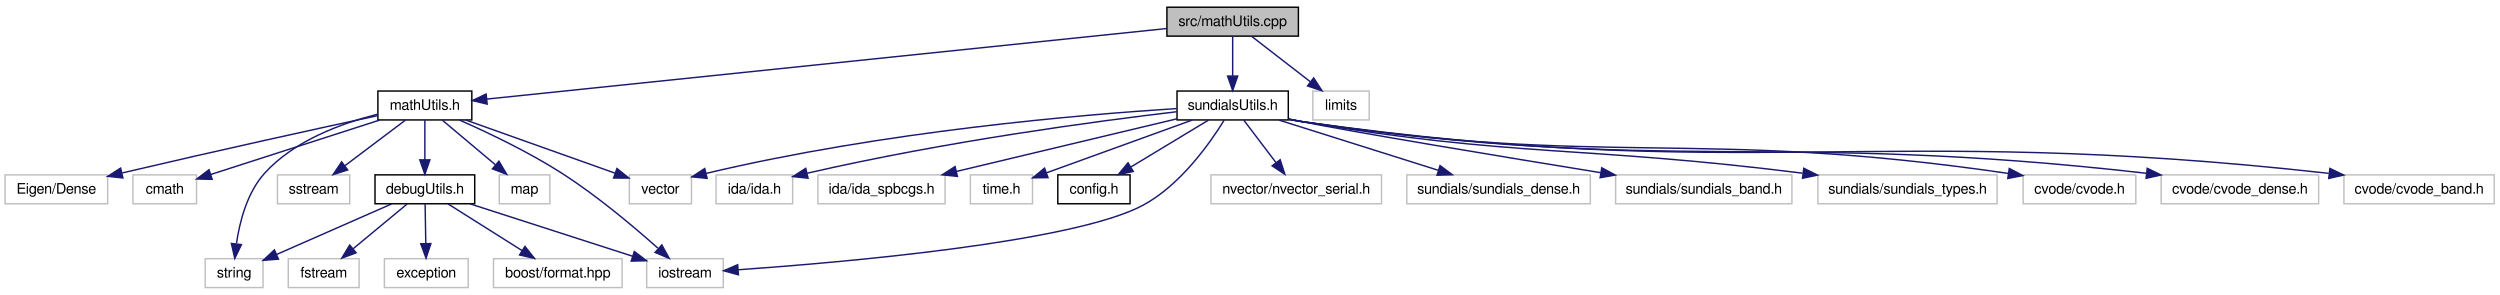
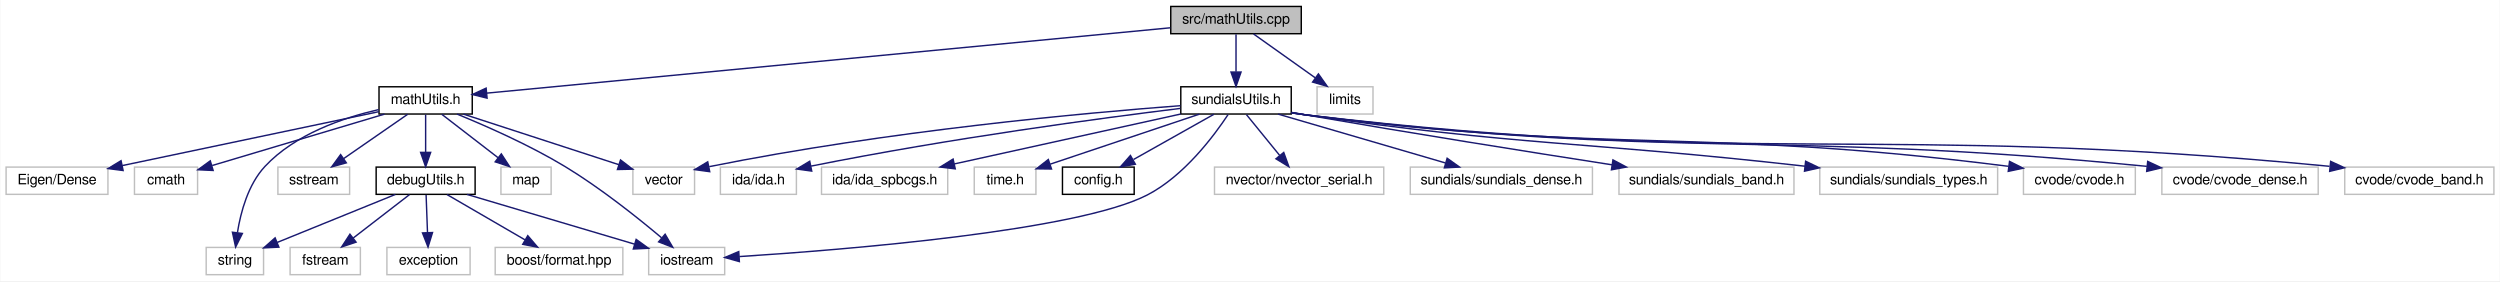
- <svg xmlns="http://www.w3.org/2000/svg" xmlns:xlink="http://www.w3.org/1999/xlink" width="1730pt" height="204pt" viewBox="0.00 0.00 1730.00 204.00">
-   <g id="graph1" class="graph" transform="scale(1 1) rotate(0) translate(4 200)">
-     <polygon fill="white" stroke="white" points="-4,5 -4,-200 1727,-200 1727,5 -4,5" />
+ <svg xmlns="http://www.w3.org/2000/svg" xmlns:xlink="http://www.w3.org/1999/xlink" width="1743pt" height="196pt" viewBox="0.00 0.00 1742.50 196.00">
+   <g id="graph0" class="graph" transform="scale(1 1) rotate(0) translate(4 192)">
+     <polygon fill="white" stroke="none" points="-4,4 -4,-192 1738.5,-192 1738.5,4 -4,4" />
    <g id="node1" class="node">
-       <polygon fill="#bfbfbf" stroke="black" points="803.5,-175 803.5,-195 894.5,-195 894.5,-175 803.5,-175" />
-       <text text-anchor="middle" x="849" y="-182" font-family="FreeSans" font-size="10.00">src/mathUtils.cpp</text>
+       <polygon fill="#bfbfbf" stroke="black" points="812,-168.5 812,-187.5 903,-187.5 903,-168.5 812,-168.5" />
+       <text text-anchor="middle" x="857.5" y="-175.5" font-family="FreeSans" font-size="10.00">src/mathUtils.cpp</text>
+     </g>
+     <g id="node2" class="node">
+       <g id="a_node2">
+         <a xlink:href="mathUtils_8h.html" target="_top" xlink:title="mathUtils.h">
+           <polygon fill="white" stroke="black" points="260,-112.5 260,-131.5 325,-131.5 325,-112.5 260,-112.5" />
+           <text text-anchor="middle" x="292.5" y="-119.5" font-family="FreeSans" font-size="10.00">mathUtils.h</text>
+         </a>
+       </g>
+     </g>
+     <g id="edge1" class="edge">
+       <path fill="none" stroke="midnightblue" d="M811.742,-172.627C704.687,-162.395 439.12,-137.013 335.179,-127.079" />
+       <polygon fill="midnightblue" stroke="midnightblue" points="335.342,-123.579 325.055,-126.111 334.676,-130.547 335.342,-123.579" />
+     </g>
+     <g id="node14" class="node">
+       <g id="a_node14">
+         <a xlink:href="sundialsUtils_8h.html" target="_top" xlink:title="sundialsUtils.h">
+           <polygon fill="white" stroke="black" points="819,-112.5 819,-131.5 896,-131.5 896,-112.5 819,-112.5" />
+           <text text-anchor="middle" x="857.5" y="-119.5" font-family="FreeSans" font-size="10.00">sundialsUtils.h</text>
+         </a>
+       </g>
+     </g>
+     <g id="edge15" class="edge">
+       <path fill="none" stroke="midnightblue" d="M857.5,-168.083C857.5,-161.006 857.5,-150.861 857.5,-141.986" />
+       <polygon fill="midnightblue" stroke="midnightblue" points="861,-141.751 857.5,-131.751 854,-141.751 861,-141.751" />
+     </g>
+     <g id="node26" class="node">
+       <polygon fill="white" stroke="#bfbfbf" points="914,-112.5 914,-131.5 953,-131.5 953,-112.5 914,-112.5" />
+       <text text-anchor="middle" x="933.5" y="-119.5" font-family="FreeSans" font-size="10.00">limits</text>
+     </g>
+     <g id="edge29" class="edge">
+       <path fill="none" stroke="midnightblue" d="M869.711,-168.324C881.276,-160.107 898.875,-147.602 912.661,-137.807" />
+       <polygon fill="midnightblue" stroke="midnightblue" points="914.943,-140.479 921.067,-131.834 910.888,-134.773 914.943,-140.479" />
    </g>
    <g id="node3" class="node">
-       <a xlink:href="mathUtils_8h.html" target="_top" xlink:title="mathUtils.h">
-         <polygon fill="white" stroke="black" points="257.5,-117 257.5,-137 322.5,-137 322.5,-117 257.5,-117" />
-         <text text-anchor="middle" x="290" y="-124" font-family="FreeSans" font-size="10.00">mathUtils.h</text>
-       </a>
+       <polygon fill="white" stroke="#bfbfbf" points="437,-56.5 437,-75.5 480,-75.5 480,-56.5 437,-56.5" />
+       <text text-anchor="middle" x="458.5" y="-63.5" font-family="FreeSans" font-size="10.00">vector</text>
    </g>
    <g id="edge2" class="edge">
-       <path fill="none" stroke="midnightblue" d="M803.255,-180.254C697.249,-169.255 435.994,-142.148 332.865,-131.448" />
-       <polygon fill="midnightblue" stroke="midnightblue" points="333.12,-127.955 322.812,-130.404 332.397,-134.918 333.12,-127.955" />
-     </g>
-     <g id="node29" class="node">
-       <a xlink:href="sundialsUtils_8h.html" target="_top" xlink:title="sundialsUtils.h">
-         <polygon fill="white" stroke="black" points="810.5,-117 810.5,-137 887.5,-137 887.5,-117 810.5,-117" />
-         <text text-anchor="middle" x="849" y="-124" font-family="FreeSans" font-size="10.00">sundialsUtils.h</text>
-       </a>
-     </g>
-     <g id="edge30" class="edge">
-       <path fill="none" stroke="midnightblue" d="M849,-174.897C849,-167.339 849,-156.748 849,-147.446" />
-       <polygon fill="midnightblue" stroke="midnightblue" points="852.5,-147.378 849,-137.378 845.5,-147.378 852.5,-147.378" />
-     </g>
-     <g id="node55" class="node">
-       <polygon fill="white" stroke="#bfbfbf" points="904.5,-117 904.5,-137 943.5,-137 943.5,-117 904.5,-117" />
-       <text text-anchor="middle" x="924" y="-124" font-family="FreeSans" font-size="10.00">limits</text>
-     </g>
-     <g id="edge58" class="edge">
-       <path fill="none" stroke="midnightblue" d="M862.064,-174.897C873.287,-166.218 889.683,-153.538 902.786,-143.405" />
-       <polygon fill="midnightblue" stroke="midnightblue" points="905.065,-146.068 910.834,-137.182 900.782,-140.53 905.065,-146.068" />
+       <path fill="none" stroke="midnightblue" d="M318.803,-112.444C348.253,-102.863 395.945,-87.349 427.266,-77.16" />
+       <polygon fill="midnightblue" stroke="midnightblue" points="428.39,-80.476 436.816,-74.054 426.224,-73.819 428.39,-80.476" />
+     </g>
+     <g id="node4" class="node">
+       <polygon fill="white" stroke="#bfbfbf" points="89.5,-56.5 89.5,-75.5 133.5,-75.5 133.5,-56.5 89.5,-56.5" />
+       <text text-anchor="middle" x="111.5" y="-63.5" font-family="FreeSans" font-size="10.00">cmath</text>
+     </g>
+     <g id="edge3" class="edge">
+       <path fill="none" stroke="midnightblue" d="M263.82,-112.444C231.118,-102.687 177.788,-86.776 143.69,-76.604" />
+       <polygon fill="midnightblue" stroke="midnightblue" points="144.353,-73.149 133.769,-73.644 142.351,-79.857 144.353,-73.149" />
    </g>
    <g id="node5" class="node">
-       <polygon fill="white" stroke="#bfbfbf" points="431.5,-59 431.5,-79 474.5,-79 474.5,-59 431.5,-59" />
-       <text text-anchor="middle" x="453" y="-66" font-family="FreeSans" font-size="10.00">vector</text>
+       <polygon fill="white" stroke="#bfbfbf" points="448,-0.5 448,-19.5 501,-19.5 501,-0.5 448,-0.5" />
+       <text text-anchor="middle" x="474.5" y="-7.5" font-family="FreeSans" font-size="10.00">iostream</text>
    </g>
    <g id="edge4" class="edge">
-       <path fill="none" stroke="midnightblue" d="M318.392,-116.897C347.238,-106.633 391.805,-90.775 421.667,-80.149" />
-       <polygon fill="midnightblue" stroke="midnightblue" points="422.938,-83.412 431.186,-76.762 420.592,-76.817 422.938,-83.412" />
+       <path fill="none" stroke="midnightblue" d="M314.382,-112.463C334.509,-104.24 364.873,-90.883 389.5,-76 414.277,-61.026 440.386,-40.196 457.024,-26.189" />
+       <polygon fill="midnightblue" stroke="midnightblue" points="459.467,-28.705 464.804,-19.552 454.925,-23.379 459.467,-28.705" />
+     </g>
+     <g id="node6" class="node">
+       <polygon fill="white" stroke="#bfbfbf" points="189.5,-56.5 189.5,-75.5 239.5,-75.5 239.5,-56.5 189.5,-56.5" />
+       <text text-anchor="middle" x="214.5" y="-63.5" font-family="FreeSans" font-size="10.00">sstream</text>
+     </g>
+     <g id="edge5" class="edge">
+       <path fill="none" stroke="midnightblue" d="M279.968,-112.324C267.914,-103.979 249.473,-91.212 235.231,-81.352" />
+       <polygon fill="midnightblue" stroke="midnightblue" points="237.215,-78.469 227.001,-75.654 233.231,-84.224 237.215,-78.469" />
    </g>
    <g id="node7" class="node">
-       <polygon fill="white" stroke="#bfbfbf" points="88,-59 88,-79 132,-79 132,-59 88,-59" />
-       <text text-anchor="middle" x="110" y="-66" font-family="FreeSans" font-size="10.00">cmath</text>
+       <polygon fill="white" stroke="#bfbfbf" points="139.5,-0.5 139.5,-19.5 179.5,-19.5 179.5,-0.5 139.5,-0.5" />
+       <text text-anchor="middle" x="159.5" y="-7.5" font-family="FreeSans" font-size="10.00">string</text>
    </g>
    <g id="edge6" class="edge">
-       <path fill="none" stroke="midnightblue" d="M258.646,-116.897C225.876,-106.338 174.732,-89.858 141.797,-79.246" />
-       <polygon fill="midnightblue" stroke="midnightblue" points="142.793,-75.889 132.201,-76.154 140.646,-82.552 142.793,-75.889" />
+       <path fill="none" stroke="midnightblue" d="M259.794,-115.607C234.862,-109.863 201.368,-98.373 180.5,-76 168.756,-63.409 163.578,-44.193 161.296,-29.916" />
+       <polygon fill="midnightblue" stroke="midnightblue" points="164.738,-29.231 160.017,-19.746 157.793,-30.105 164.738,-29.231" />
+     </g>
+     <g id="node8" class="node">
+       <polygon fill="white" stroke="#bfbfbf" points="345,-56.5 345,-75.5 380,-75.5 380,-56.5 345,-56.5" />
+       <text text-anchor="middle" x="362.5" y="-63.5" font-family="FreeSans" font-size="10.00">map</text>
+     </g>
+     <g id="edge7" class="edge">
+       <path fill="none" stroke="midnightblue" d="M303.747,-112.324C314.297,-104.185 330.301,-91.84 342.942,-82.087" />
+       <polygon fill="midnightblue" stroke="midnightblue" points="345.269,-84.713 351.049,-75.834 340.993,-79.171 345.269,-84.713" />
    </g>
    <g id="node9" class="node">
-       <polygon fill="white" stroke="#bfbfbf" points="443.5,-1 443.5,-21 496.5,-21 496.5,-1 443.5,-1" />
-       <text text-anchor="middle" x="470" y="-8" font-family="FreeSans" font-size="10.00">iostream</text>
+       <g id="a_node9">
+         <a xlink:href="debugUtils_8h.html" target="_top" xlink:title="debugUtils.h">
+           <polygon fill="white" stroke="black" points="258,-56.5 258,-75.5 327,-75.5 327,-56.5 258,-56.5" />
+           <text text-anchor="middle" x="292.5" y="-63.5" font-family="FreeSans" font-size="10.00">debugUtils.h</text>
+         </a>
+       </g>
    </g>
    <g id="edge8" class="edge">
-       <path fill="none" stroke="midnightblue" d="M313.823,-116.993C333.53,-108.302 361.927,-94.811 385,-80 409.245,-64.437 434.579,-43.114 451.212,-28.307" />
-       <polygon fill="midnightblue" stroke="midnightblue" points="453.984,-30.52 459.065,-21.224 449.295,-25.323 453.984,-30.52" />
+       <path fill="none" stroke="midnightblue" d="M292.5,-112.083C292.5,-105.006 292.5,-94.861 292.5,-85.987" />
+       <polygon fill="midnightblue" stroke="midnightblue" points="296,-85.751 292.5,-75.751 289,-85.751 296,-85.751" />
+     </g>
+     <g id="node13" class="node">
+       <polygon fill="white" stroke="#bfbfbf" points="0,-56.5 0,-75.5 71,-75.5 71,-56.5 0,-56.5" />
+       <text text-anchor="middle" x="35.5" y="-63.5" font-family="FreeSans" font-size="10.00">Eigen/Dense</text>
+     </g>
+     <g id="edge14" class="edge">
+       <path fill="none" stroke="midnightblue" d="M259.951,-114.161C214.618,-104.636 132.271,-87.333 80.916,-76.543" />
+       <polygon fill="midnightblue" stroke="midnightblue" points="81.585,-73.107 71.079,-74.476 80.145,-79.957 81.585,-73.107" />
+     </g>
+     <g id="edge10" class="edge">
+       <path fill="none" stroke="midnightblue" d="M321.338,-56.444C352.994,-47.051 403.874,-31.955 438.217,-21.765" />
+       <polygon fill="midnightblue" stroke="midnightblue" points="439.278,-25.102 447.869,-18.901 437.286,-18.391 439.278,-25.102" />
+     </g>
+     <g id="edge9" class="edge">
+       <path fill="none" stroke="midnightblue" d="M271.426,-56.444C249.182,-47.412 213.948,-33.107 188.96,-22.961" />
+       <polygon fill="midnightblue" stroke="midnightblue" points="190.187,-19.682 179.605,-19.163 187.554,-26.168 190.187,-19.682" />
+     </g>
+     <g id="node10" class="node">
+       <polygon fill="white" stroke="#bfbfbf" points="198,-0.5 198,-19.5 247,-19.5 247,-0.5 198,-0.5" />
+       <text text-anchor="middle" x="222.5" y="-7.5" font-family="FreeSans" font-size="10.00">fstream</text>
+     </g>
+     <g id="edge11" class="edge">
+       <path fill="none" stroke="midnightblue" d="M281.253,-56.324C270.703,-48.185 254.699,-35.84 242.058,-26.087" />
+       <polygon fill="midnightblue" stroke="midnightblue" points="244.007,-23.171 233.951,-19.834 239.731,-28.713 244.007,-23.171" />
    </g>
    <g id="node11" class="node">
-       <polygon fill="white" stroke="#bfbfbf" points="188,-59 188,-79 238,-79 238,-59 188,-59" />
-       <text text-anchor="middle" x="213" y="-66" font-family="FreeSans" font-size="10.00">sstream</text>
-     </g>
-     <g id="edge10" class="edge">
-       <path fill="none" stroke="midnightblue" d="M276.588,-116.897C265.065,-108.218 248.232,-95.538 234.779,-85.405" />
-       <polygon fill="midnightblue" stroke="midnightblue" points="236.61,-82.403 226.517,-79.182 232.399,-87.994 236.61,-82.403" />
-     </g>
-     <g id="node13" class="node">
-       <polygon fill="white" stroke="#bfbfbf" points="138,-1 138,-21 178,-21 178,-1 138,-1" />
-       <text text-anchor="middle" x="158" y="-8" font-family="FreeSans" font-size="10.00">string</text>
+       <polygon fill="white" stroke="#bfbfbf" points="265.5,-0.5 265.5,-19.5 323.5,-19.5 323.5,-0.5 265.5,-0.5" />
+       <text text-anchor="middle" x="294.5" y="-7.5" font-family="FreeSans" font-size="10.00">exception</text>
    </g>
    <g id="edge12" class="edge">
-       <path fill="none" stroke="midnightblue" d="M257.452,-121.003C232.669,-114.803 199.44,-102.71 179,-80 166.984,-66.65 161.841,-46.599 159.641,-31.546" />
-       <polygon fill="midnightblue" stroke="midnightblue" points="163.072,-30.745 158.467,-21.204 156.117,-31.535 163.072,-30.745" />
+       <path fill="none" stroke="midnightblue" d="M292.83,-56.083C293.092,-49.006 293.468,-38.861 293.797,-29.986" />
+       <polygon fill="midnightblue" stroke="midnightblue" points="297.303,-29.874 294.176,-19.751 290.308,-29.615 297.303,-29.874" />
+     </g>
+     <g id="node12" class="node">
+       <polygon fill="white" stroke="#bfbfbf" points="341,-0.5 341,-19.5 430,-19.5 430,-0.5 341,-0.5" />
+       <text text-anchor="middle" x="385.5" y="-7.5" font-family="FreeSans" font-size="10.00">boost/format.hpp</text>
+     </g>
+     <g id="edge13" class="edge">
+       <path fill="none" stroke="midnightblue" d="M307.442,-56.324C322.085,-47.822 344.634,-34.729 361.738,-24.797" />
+       <polygon fill="midnightblue" stroke="midnightblue" points="363.705,-27.703 370.595,-19.654 360.19,-21.649 363.705,-27.703" />
+     </g>
+     <g id="edge26" class="edge">
+       <path fill="none" stroke="midnightblue" d="M818.76,-118.324C753.099,-113.343 615.695,-100.997 490.234,-75.817" />
+       <polygon fill="midnightblue" stroke="midnightblue" points="490.567,-72.313 480.069,-73.743 489.168,-79.171 490.567,-72.313" />
+     </g>
+     <g id="edge25" class="edge">
+       <path fill="none" stroke="midnightblue" d="M851.917,-112.049C842.342,-97.556 821.307,-69.244 795.5,-56 746.468,-30.837 584.556,-17.836 511.197,-13.117" />
+       <polygon fill="midnightblue" stroke="midnightblue" points="511.24,-9.613 501.04,-12.48 510.802,-16.599 511.24,-9.613" />
    </g>
    <g id="node15" class="node">
-       <polygon fill="white" stroke="#bfbfbf" points="341.5,-59 341.5,-79 376.5,-79 376.5,-59 341.5,-59" />
-       <text text-anchor="middle" x="359" y="-66" font-family="FreeSans" font-size="10.00">map</text>
-     </g>
-     <g id="edge14" class="edge">
-       <path fill="none" stroke="midnightblue" d="M302.019,-116.897C312.183,-108.353 326.959,-95.933 338.917,-85.881" />
-       <polygon fill="midnightblue" stroke="midnightblue" points="341.251,-88.491 346.654,-79.378 336.747,-83.133 341.251,-88.491" />
+       <polygon fill="white" stroke="#bfbfbf" points="842.5,-56.5 842.5,-75.5 960.5,-75.5 960.5,-56.5 842.5,-56.5" />
+       <text text-anchor="middle" x="901.5" y="-63.5" font-family="FreeSans" font-size="10.00">nvector/nvector_serial.h</text>
+     </g>
+     <g id="edge16" class="edge">
+       <path fill="none" stroke="midnightblue" d="M864.766,-112.083C871.045,-104.377 880.288,-93.033 887.931,-83.653" />
+       <polygon fill="midnightblue" stroke="midnightblue" points="890.766,-85.714 894.369,-75.751 885.339,-81.293 890.766,-85.714" />
+     </g>
+     <g id="node16" class="node">
+       <polygon fill="white" stroke="#bfbfbf" points="979,-56.5 979,-75.5 1106,-75.5 1106,-56.5 979,-56.5" />
+       <text text-anchor="middle" x="1042.5" y="-63.5" font-family="FreeSans" font-size="10.00">sundials/sundials_dense.h</text>
+     </g>
+     <g id="edge17" class="edge">
+       <path fill="none" stroke="midnightblue" d="M886.814,-112.444C918.342,-103.241 968.631,-88.562 1003.49,-78.388" />
+       <polygon fill="midnightblue" stroke="midnightblue" points="1004.7,-81.678 1013.32,-75.516 1002.74,-74.959 1004.7,-81.678" />
    </g>
    <g id="node17" class="node">
-       <a xlink:href="debugUtils_8h.html" target="_top" xlink:title="debugUtils.h">
-         <polygon fill="white" stroke="black" points="255.5,-59 255.5,-79 324.5,-79 324.5,-59 255.5,-59" />
-         <text text-anchor="middle" x="290" y="-66" font-family="FreeSans" font-size="10.00">debugUtils.h</text>
-       </a>
-     </g>
-     <g id="edge16" class="edge">
-       <path fill="none" stroke="midnightblue" d="M290,-116.897C290,-109.339 290,-98.748 290,-89.446" />
-       <polygon fill="midnightblue" stroke="midnightblue" points="293.5,-89.378 290,-79.378 286.5,-89.378 293.5,-89.378" />
-     </g>
-     <g id="node27" class="node">
-       <polygon fill="white" stroke="#bfbfbf" points="-0.5,-59 -0.5,-79 70.5,-79 70.5,-59 -0.5,-59" />
-       <text text-anchor="middle" x="35" y="-66" font-family="FreeSans" font-size="10.00">Eigen/Dense</text>
+       <polygon fill="white" stroke="#bfbfbf" points="1124.5,-56.5 1124.5,-75.5 1246.5,-75.5 1246.5,-56.5 1124.5,-56.5" />
+       <text text-anchor="middle" x="1185.5" y="-63.5" font-family="FreeSans" font-size="10.00">sundials/sundials_band.h</text>
+     </g>
+     <g id="edge18" class="edge">
+       <path fill="none" stroke="midnightblue" d="M896.257,-113.644C899.382,-113.078 902.493,-112.523 905.5,-112 978.713,-99.255 1062.93,-85.896 1119.72,-77.077" />
+       <polygon fill="midnightblue" stroke="midnightblue" points="1120.3,-80.529 1129.65,-75.539 1119.23,-73.612 1120.3,-80.529" />
+     </g>
+     <g id="node18" class="node">
+       <polygon fill="white" stroke="#bfbfbf" points="1264.5,-56.5 1264.5,-75.5 1388.5,-75.5 1388.5,-56.5 1264.5,-56.5" />
+       <text text-anchor="middle" x="1326.5" y="-63.5" font-family="FreeSans" font-size="10.00">sundials/sundials_types.h</text>
+     </g>
+     <g id="edge19" class="edge">
+       <path fill="none" stroke="midnightblue" d="M896.227,-113.454C899.359,-112.93 902.479,-112.438 905.5,-112 1057.09,-90.031 1098.46,-93.67 1254.23,-76.116" />
+       <polygon fill="midnightblue" stroke="midnightblue" points="1254.63,-79.594 1264.17,-74.985 1253.84,-72.638 1254.63,-79.594" />
+     </g>
+     <g id="node19" class="node">
+       <polygon fill="white" stroke="#bfbfbf" points="1406.5,-56.5 1406.5,-75.5 1484.5,-75.5 1484.5,-56.5 1406.5,-56.5" />
+       <text text-anchor="middle" x="1445.5" y="-63.5" font-family="FreeSans" font-size="10.00">cvode/cvode.h</text>
+     </g>
+     <g id="edge20" class="edge">
+       <path fill="none" stroke="midnightblue" d="M896.213,-113.355C899.348,-112.854 902.473,-112.393 905.5,-112 1119.63,-84.18 1178.31,-103.638 1396.11,-76.034" />
+       <polygon fill="midnightblue" stroke="midnightblue" points="1396.79,-79.475 1406.26,-74.728 1395.9,-72.533 1396.79,-79.475" />
+     </g>
+     <g id="node20" class="node">
+       <polygon fill="white" stroke="#bfbfbf" points="1503,-56.5 1503,-75.5 1612,-75.5 1612,-56.5 1503,-56.5" />
+       <text text-anchor="middle" x="1557.5" y="-63.5" font-family="FreeSans" font-size="10.00">cvode/cvode_dense.h</text>
+     </g>
+     <g id="edge21" class="edge">
+       <path fill="none" stroke="midnightblue" d="M896.208,-113.315C899.344,-112.823 902.471,-112.375 905.5,-112 1162.04,-80.221 1231.25,-101.689 1492.55,-76.006" />
+       <polygon fill="midnightblue" stroke="midnightblue" points="1493.12,-79.466 1502.72,-74.992 1492.42,-72.501 1493.12,-79.466" />
+     </g>
+     <g id="node21" class="node">
+       <polygon fill="white" stroke="#bfbfbf" points="1630.5,-56.5 1630.5,-75.5 1734.5,-75.5 1734.5,-56.5 1630.5,-56.5" />
+       <text text-anchor="middle" x="1682.5" y="-63.5" font-family="FreeSans" font-size="10.00">cvode/cvode_band.h</text>
+     </g>
+     <g id="edge22" class="edge">
+       <path fill="none" stroke="midnightblue" d="M896.204,-113.279C899.341,-112.795 902.469,-112.359 905.5,-112 1218.52,-74.957 1302.62,-106.594 1619.88,-76.056" />
+       <polygon fill="midnightblue" stroke="midnightblue" points="1620.68,-79.495 1630.3,-75.039 1620,-72.528 1620.68,-79.495" />
+     </g>
+     <g id="node22" class="node">
+       <polygon fill="white" stroke="#bfbfbf" points="498,-56.5 498,-75.5 551,-75.5 551,-56.5 498,-56.5" />
+       <text text-anchor="middle" x="524.5" y="-63.5" font-family="FreeSans" font-size="10.00">ida/ida.h</text>
+     </g>
+     <g id="edge23" class="edge">
+       <path fill="none" stroke="midnightblue" d="M818.703,-116.423C763.518,-109.633 659.024,-95.745 561.237,-76.195" />
+       <polygon fill="midnightblue" stroke="midnightblue" points="561.684,-72.715 551.188,-74.161 560.295,-79.576 561.684,-72.715" />
+     </g>
+     <g id="node23" class="node">
+       <polygon fill="white" stroke="#bfbfbf" points="568.5,-56.5 568.5,-75.5 656.5,-75.5 656.5,-56.5 568.5,-56.5" />
+       <text text-anchor="middle" x="612.5" y="-63.5" font-family="FreeSans" font-size="10.00">ida/ida_spbcgs.h</text>
+     </g>
+     <g id="edge24" class="edge">
+       <path fill="none" stroke="midnightblue" d="M818.949,-112.503C776.264,-103.095 707.376,-87.912 661.045,-77.7" />
+       <polygon fill="midnightblue" stroke="midnightblue" points="661.749,-74.271 651.23,-75.536 660.242,-81.107 661.749,-74.271" />
+     </g>
+     <g id="node24" class="node">
+       <polygon fill="white" stroke="#bfbfbf" points="675,-56.5 675,-75.5 718,-75.5 718,-56.5 675,-56.5" />
+       <text text-anchor="middle" x="696.5" y="-63.5" font-family="FreeSans" font-size="10.00">time.h</text>
+     </g>
+     <g id="edge27" class="edge">
+       <path fill="none" stroke="midnightblue" d="M831.989,-112.444C803.789,-102.985 758.342,-87.742 727.958,-77.551" />
+       <polygon fill="midnightblue" stroke="midnightblue" points="728.871,-74.166 718.277,-74.304 726.645,-80.802 728.871,-74.166" />
+     </g>
+     <g id="node25" class="node">
+       <g id="a_node25">
+         <a xlink:href="config_8h.html" target="_top" xlink:title="config.h">
+           <polygon fill="white" stroke="black" points="736.5,-56.5 736.5,-75.5 786.5,-75.5 786.5,-56.5 736.5,-56.5" />
+           <text text-anchor="middle" x="761.5" y="-63.5" font-family="FreeSans" font-size="10.00">config.h</text>
+         </a>
+       </g>
    </g>
    <g id="edge28" class="edge">
-       <path fill="none" stroke="midnightblue" d="M257.408,-120.013C217.849,-111.473 148.86,-96.389 80.587,-80.339" />
-       <polygon fill="midnightblue" stroke="midnightblue" points="81.059,-76.854 70.522,-77.964 79.451,-83.667 81.059,-76.854" />
-     </g>
-     <g id="edge20" class="edge">
-       <path fill="none" stroke="midnightblue" d="M321.354,-58.897C352.663,-48.809 400.745,-33.315 433.694,-22.699" />
-       <polygon fill="midnightblue" stroke="midnightblue" points="434.953,-25.97 443.398,-19.572 432.806,-19.307 434.953,-25.97" />
-     </g>
-     <g id="edge18" class="edge">
-       <path fill="none" stroke="midnightblue" d="M267.007,-58.897C244.934,-49.199 211.494,-34.505 187.475,-23.951" />
-       <polygon fill="midnightblue" stroke="midnightblue" points="188.701,-20.667 178.138,-19.848 185.885,-27.076 188.701,-20.667" />
-     </g>
-     <g id="node21" class="node">
-       <polygon fill="white" stroke="#bfbfbf" points="195.5,-1 195.5,-21 244.5,-21 244.5,-1 195.5,-1" />
-       <text text-anchor="middle" x="220" y="-8" font-family="FreeSans" font-size="10.00">fstream</text>
-     </g>
-     <g id="edge22" class="edge">
-       <path fill="none" stroke="midnightblue" d="M277.807,-58.897C267.495,-50.353 252.505,-37.933 240.374,-27.881" />
-       <polygon fill="midnightblue" stroke="midnightblue" points="242.458,-25.063 232.525,-21.378 237.992,-30.453 242.458,-25.063" />
-     </g>
-     <g id="node23" class="node">
-       <polygon fill="white" stroke="#bfbfbf" points="262,-1 262,-21 320,-21 320,-1 262,-1" />
-       <text text-anchor="middle" x="291" y="-8" font-family="FreeSans" font-size="10.00">exception</text>
-     </g>
-     <g id="edge24" class="edge">
-       <path fill="none" stroke="midnightblue" d="M290.174,-58.897C290.304,-51.339 290.487,-40.748 290.647,-31.446" />
-       <polygon fill="midnightblue" stroke="midnightblue" points="294.148,-31.436 290.821,-21.378 287.149,-31.316 294.148,-31.436" />
-     </g>
-     <g id="node25" class="node">
-       <polygon fill="white" stroke="#bfbfbf" points="337.5,-1 337.5,-21 426.5,-21 426.5,-1 337.5,-1" />
-       <text text-anchor="middle" x="382" y="-8" font-family="FreeSans" font-size="10.00">boost/format.hpp</text>
-     </g>
-     <g id="edge26" class="edge">
-       <path fill="none" stroke="midnightblue" d="M306.025,-58.897C320.186,-49.97 341.059,-36.811 357.345,-26.543" />
-       <polygon fill="midnightblue" stroke="midnightblue" points="359.257,-29.476 365.85,-21.182 355.524,-23.554 359.257,-29.476" />
-     </g>
-     <g id="edge52" class="edge">
-       <path fill="none" stroke="midnightblue" d="M810.282,-124.88C744.697,-120.676 607.631,-109.242 484.732,-80.038" />
-       <polygon fill="midnightblue" stroke="midnightblue" points="485.323,-76.58 474.78,-77.626 483.674,-83.383 485.323,-76.58" />
-     </g>
-     <g id="edge50" class="edge">
-       <path fill="none" stroke="midnightblue" d="M843.084,-116.77C833.489,-101.214 812.962,-71.948 787,-58 739.118,-32.276 579.662,-18.44 506.841,-13.33" />
-       <polygon fill="midnightblue" stroke="midnightblue" points="506.965,-9.831 496.749,-12.639 506.487,-16.814 506.965,-9.831" />
-     </g>
-     <g id="node31" class="node">
-       <polygon fill="white" stroke="#bfbfbf" points="834,-59 834,-79 952,-79 952,-59 834,-59" />
-       <text text-anchor="middle" x="893" y="-66" font-family="FreeSans" font-size="10.00">nvector/nvector_serial.h</text>
-     </g>
-     <g id="edge32" class="edge">
-       <path fill="none" stroke="midnightblue" d="M856.664,-116.897C862.834,-108.764 871.669,-97.118 879.082,-87.347" />
-       <polygon fill="midnightblue" stroke="midnightblue" points="881.872,-89.46 885.127,-79.378 876.295,-85.229 881.872,-89.46" />
-     </g>
-     <g id="node33" class="node">
-       <polygon fill="white" stroke="#bfbfbf" points="969.5,-59 969.5,-79 1096.5,-79 1096.5,-59 969.5,-59" />
-       <text text-anchor="middle" x="1033" y="-66" font-family="FreeSans" font-size="10.00">sundials/sundials_dense.h</text>
-     </g>
-     <g id="edge34" class="edge">
-       <path fill="none" stroke="midnightblue" d="M881.05,-116.897C911.563,-107.279 957.658,-92.749 991.076,-82.215" />
-       <polygon fill="midnightblue" stroke="midnightblue" points="992.524,-85.429 1001.01,-79.084 990.419,-78.752 992.524,-85.429" />
-     </g>
-     <g id="node35" class="node">
-       <polygon fill="white" stroke="#bfbfbf" points="1114,-59 1114,-79 1236,-79 1236,-59 1114,-59" />
-       <text text-anchor="middle" x="1175" y="-66" font-family="FreeSans" font-size="10.00">sundials/sundials_band.h</text>
-     </g>
-     <g id="edge36" class="edge">
-       <path fill="none" stroke="midnightblue" d="M887.687,-117.742C890.496,-117.132 893.289,-116.545 896,-116 934.67,-108.226 1034.63,-91.708 1103.75,-80.477" />
-       <polygon fill="midnightblue" stroke="midnightblue" points="1104.41,-83.917 1113.72,-78.86 1103.29,-77.007 1104.41,-83.917" />
-     </g>
-     <g id="node37" class="node">
-       <polygon fill="white" stroke="#bfbfbf" points="1254,-59 1254,-79 1378,-79 1378,-59 1254,-59" />
-       <text text-anchor="middle" x="1316" y="-66" font-family="FreeSans" font-size="10.00">sundials/sundials_types.h</text>
-     </g>
-     <g id="edge38" class="edge">
-       <path fill="none" stroke="midnightblue" d="M887.65,-117.544C890.468,-116.981 893.273,-116.458 896,-116 1046.48,-90.735 1088.55,-99.54 1243.33,-80.156" />
-       <polygon fill="midnightblue" stroke="midnightblue" points="1244.21,-83.572 1253.69,-78.838 1243.33,-76.628 1244.21,-83.572" />
-     </g>
-     <g id="node39" class="node">
-       <polygon fill="white" stroke="#bfbfbf" points="1396,-59 1396,-79 1474,-79 1474,-59 1396,-59" />
-       <text text-anchor="middle" x="1435" y="-66" font-family="FreeSans" font-size="10.00">cvode/cvode.h</text>
-     </g>
-     <g id="edge40" class="edge">
-       <path fill="none" stroke="midnightblue" d="M887.635,-117.452C890.456,-116.91 893.266,-116.417 896,-116 1109.03,-83.467 1168.82,-111.652 1385.69,-79.997" />
-       <polygon fill="midnightblue" stroke="midnightblue" points="1386.42,-83.426 1395.8,-78.494 1385.39,-76.502 1386.42,-83.426" />
-     </g>
-     <g id="node41" class="node">
-       <polygon fill="white" stroke="#bfbfbf" points="1491.5,-59 1491.5,-79 1600.5,-79 1600.5,-59 1491.5,-59" />
-       <text text-anchor="middle" x="1546" y="-66" font-family="FreeSans" font-size="10.00">cvode/cvode_dense.h</text>
-     </g>
-     <g id="edge42" class="edge">
-       <path fill="none" stroke="midnightblue" d="M887.63,-117.414C890.452,-116.882 893.264,-116.401 896,-116 1151.33,-78.564 1221.63,-109.714 1481.31,-80.087" />
-       <polygon fill="midnightblue" stroke="midnightblue" points="1481.89,-83.543 1491.42,-78.914 1481.08,-76.59 1481.89,-83.543" />
-     </g>
-     <g id="node43" class="node">
-       <polygon fill="white" stroke="#bfbfbf" points="1618,-59 1618,-79 1722,-79 1722,-59 1618,-59" />
-       <text text-anchor="middle" x="1670" y="-66" font-family="FreeSans" font-size="10.00">cvode/cvode_band.h</text>
-     </g>
-     <g id="edge44" class="edge">
-       <path fill="none" stroke="midnightblue" d="M887.625,-117.381C890.448,-116.856 893.262,-116.386 896,-116 1206.81,-72.145 1291.96,-115.281 1607.46,-80.038" />
-       <polygon fill="midnightblue" stroke="midnightblue" points="1608.28,-83.468 1617.82,-78.862 1607.49,-76.513 1608.28,-83.468" />
-     </g>
-     <g id="node45" class="node">
-       <polygon fill="white" stroke="#bfbfbf" points="491.5,-59 491.5,-79 544.5,-79 544.5,-59 491.5,-59" />
-       <text text-anchor="middle" x="518" y="-66" font-family="FreeSans" font-size="10.00">ida/ida.h</text>
-     </g>
-     <g id="edge46" class="edge">
-       <path fill="none" stroke="midnightblue" d="M810.332,-122.702C755.359,-116.191 651.372,-102.398 554.585,-80.14" />
-       <polygon fill="midnightblue" stroke="midnightblue" points="555.175,-76.684 544.641,-77.817 553.582,-83.5 555.175,-76.684" />
-     </g>
-     <g id="node47" class="node">
-       <polygon fill="white" stroke="#bfbfbf" points="562,-59 562,-79 650,-79 650,-59 562,-59" />
-       <text text-anchor="middle" x="606" y="-66" font-family="FreeSans" font-size="10.00">ida/ida_spbcgs.h</text>
-     </g>
-     <g id="edge48" class="edge">
-       <path fill="none" stroke="midnightblue" d="M810.496,-117.81C769.227,-107.96 703.488,-92.269 657.726,-81.346" />
-       <polygon fill="midnightblue" stroke="midnightblue" points="658.532,-77.94 647.993,-79.023 656.907,-84.749 658.532,-77.94" />
-     </g>
-     <g id="node51" class="node">
-       <polygon fill="white" stroke="#bfbfbf" points="667.5,-59 667.5,-79 710.5,-79 710.5,-59 667.5,-59" />
-       <text text-anchor="middle" x="689" y="-66" font-family="FreeSans" font-size="10.00">time.h</text>
-     </g>
-     <g id="edge54" class="edge">
-       <path fill="none" stroke="midnightblue" d="M821.092,-116.951C796.712,-108.164 760.124,-94.955 720.269,-80.454" />
-       <polygon fill="midnightblue" stroke="midnightblue" points="721.22,-77.075 710.626,-76.943 718.825,-83.653 721.22,-77.075" />
-     </g>
-     <g id="node53" class="node">
-       <a xlink:href="config_8h.html" target="_top" xlink:title="config.h">
-         <polygon fill="white" stroke="black" points="728,-59 728,-79 778,-79 778,-59 728,-59" />
-         <text text-anchor="middle" x="753" y="-66" font-family="FreeSans" font-size="10.00">config.h</text>
-       </a>
-     </g>
-     <g id="edge56" class="edge">
-       <path fill="none" stroke="midnightblue" d="M832.278,-116.897C817.502,-107.97 795.721,-94.811 778.726,-84.543" />
-       <polygon fill="midnightblue" stroke="midnightblue" points="780.221,-81.357 769.852,-79.182 776.602,-87.349 780.221,-81.357" />
+       <path fill="none" stroke="midnightblue" d="M842.076,-112.324C826.96,-103.822 803.685,-90.729 786.029,-80.797" />
+       <polygon fill="midnightblue" stroke="midnightblue" points="787.317,-77.507 776.886,-75.654 783.886,-83.608 787.317,-77.507" />
    </g>
  </g>
</svg>
